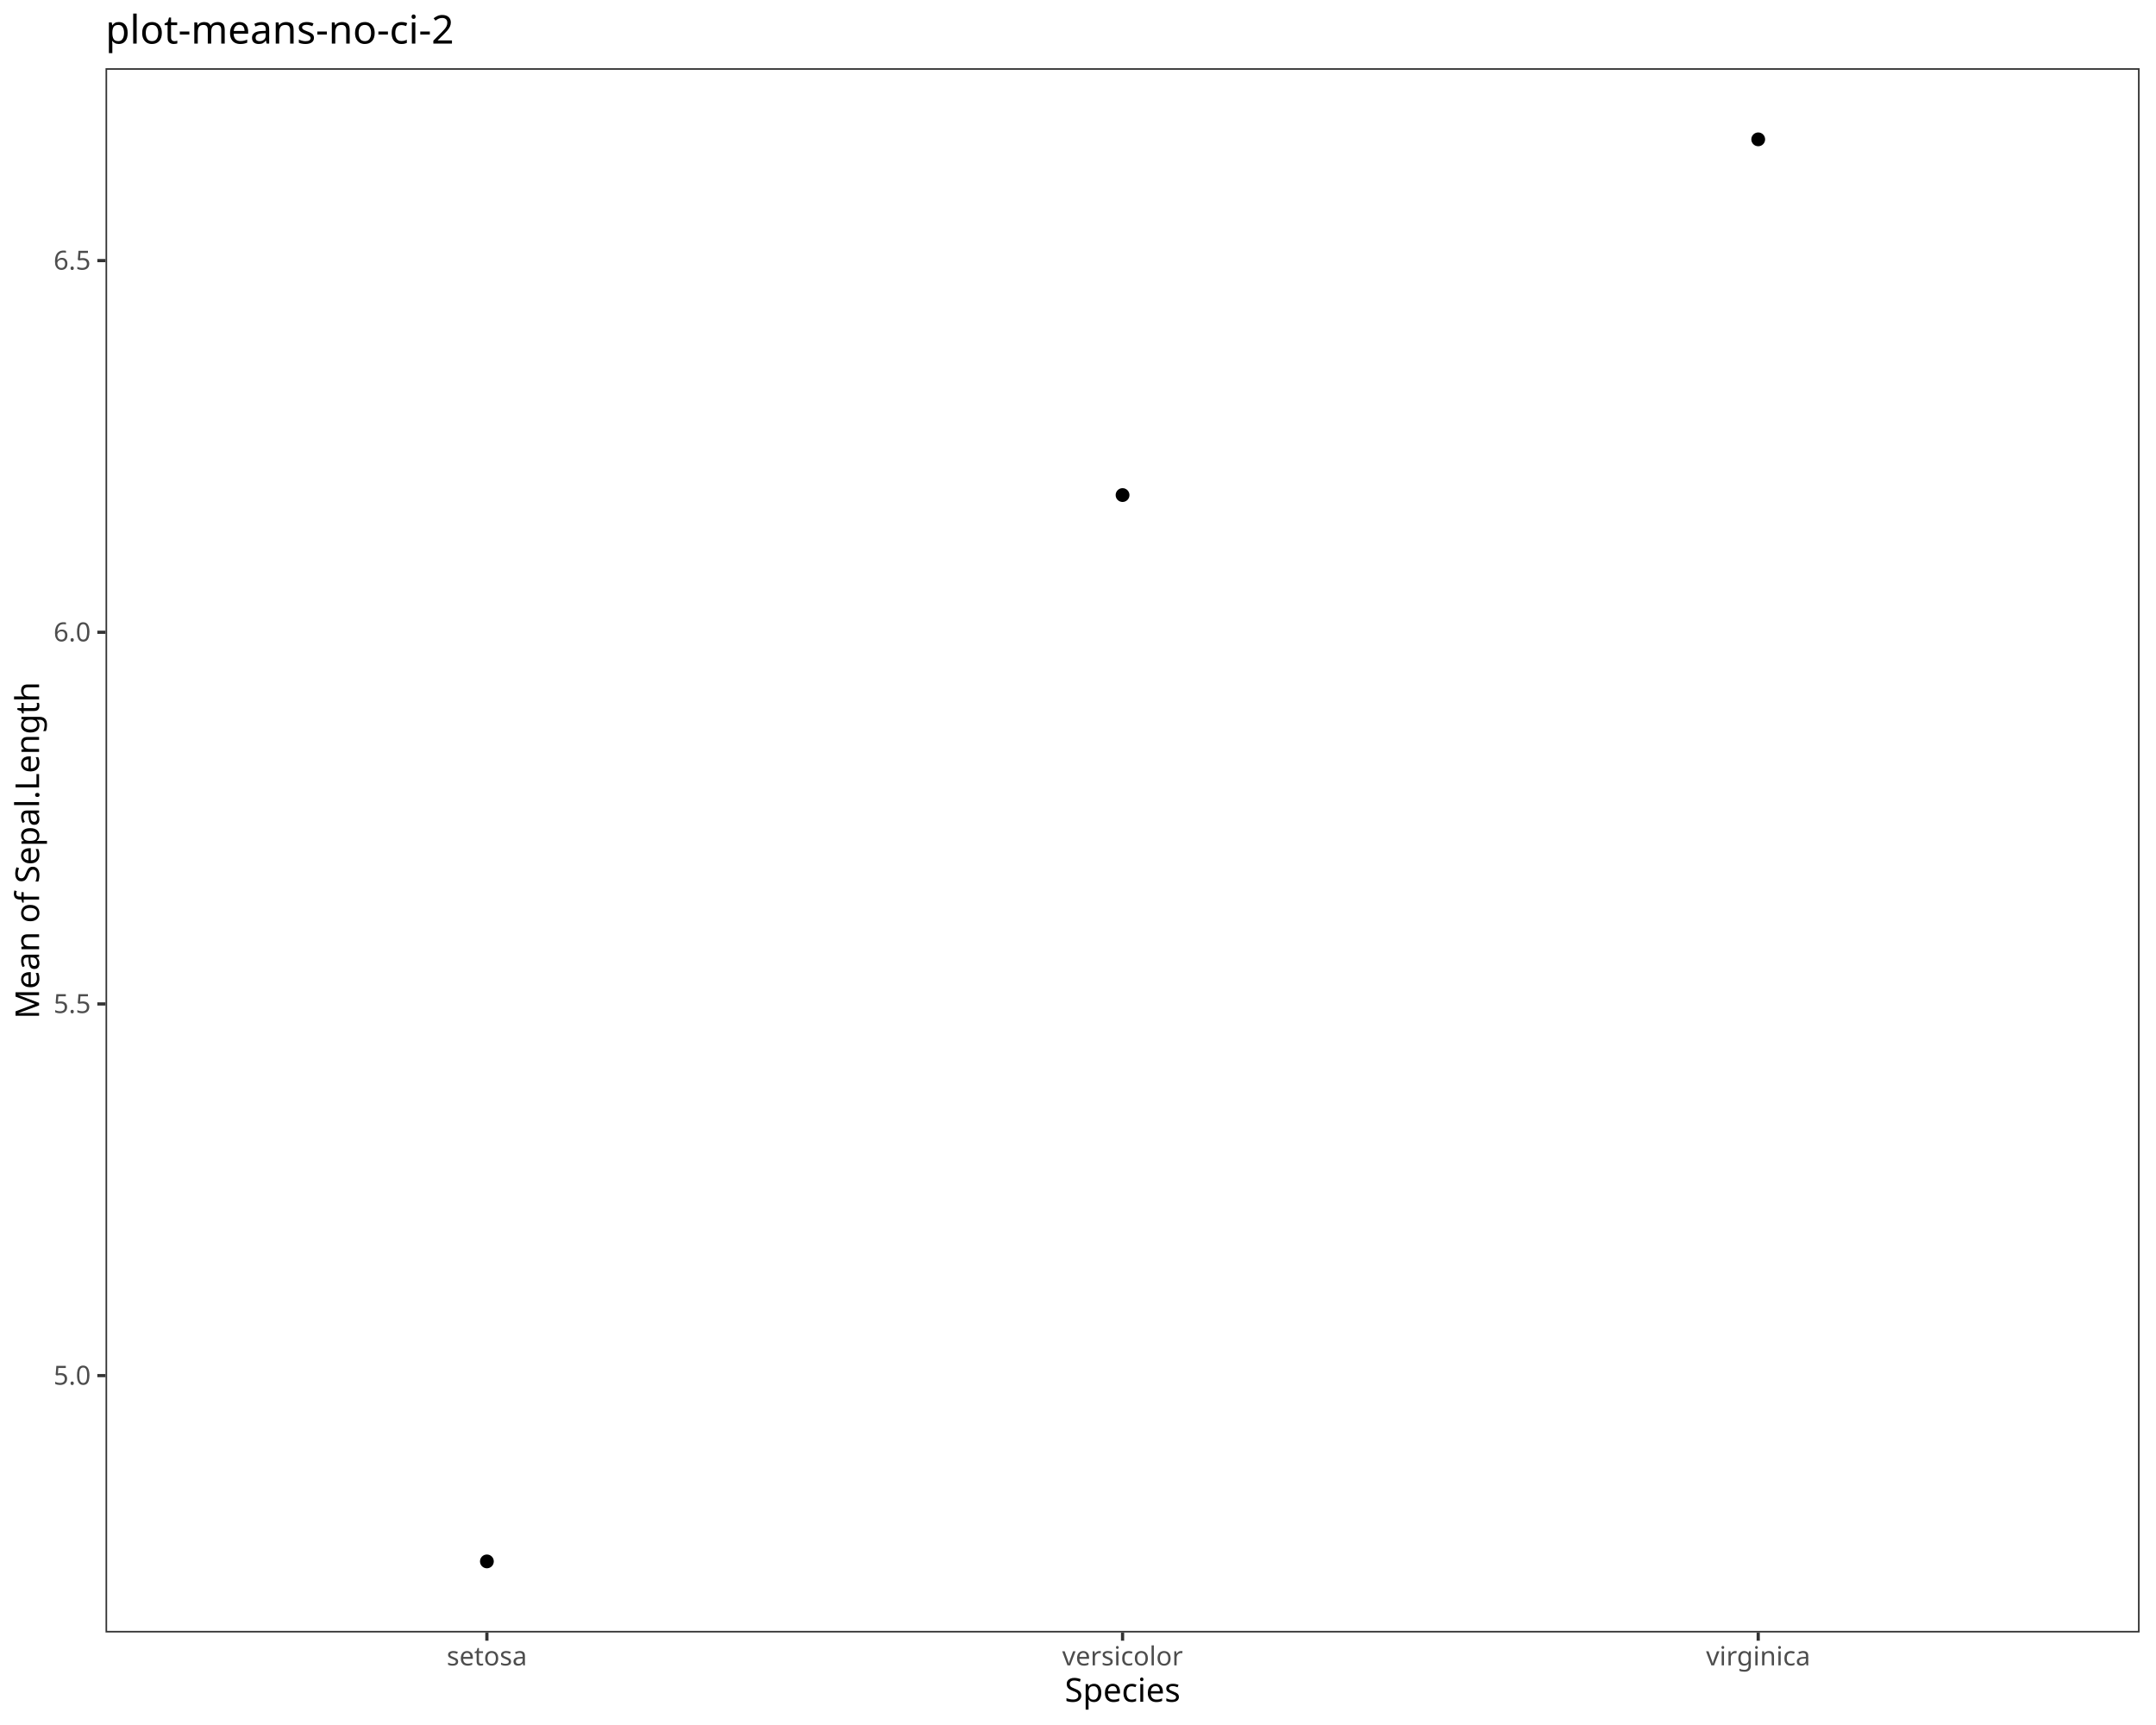
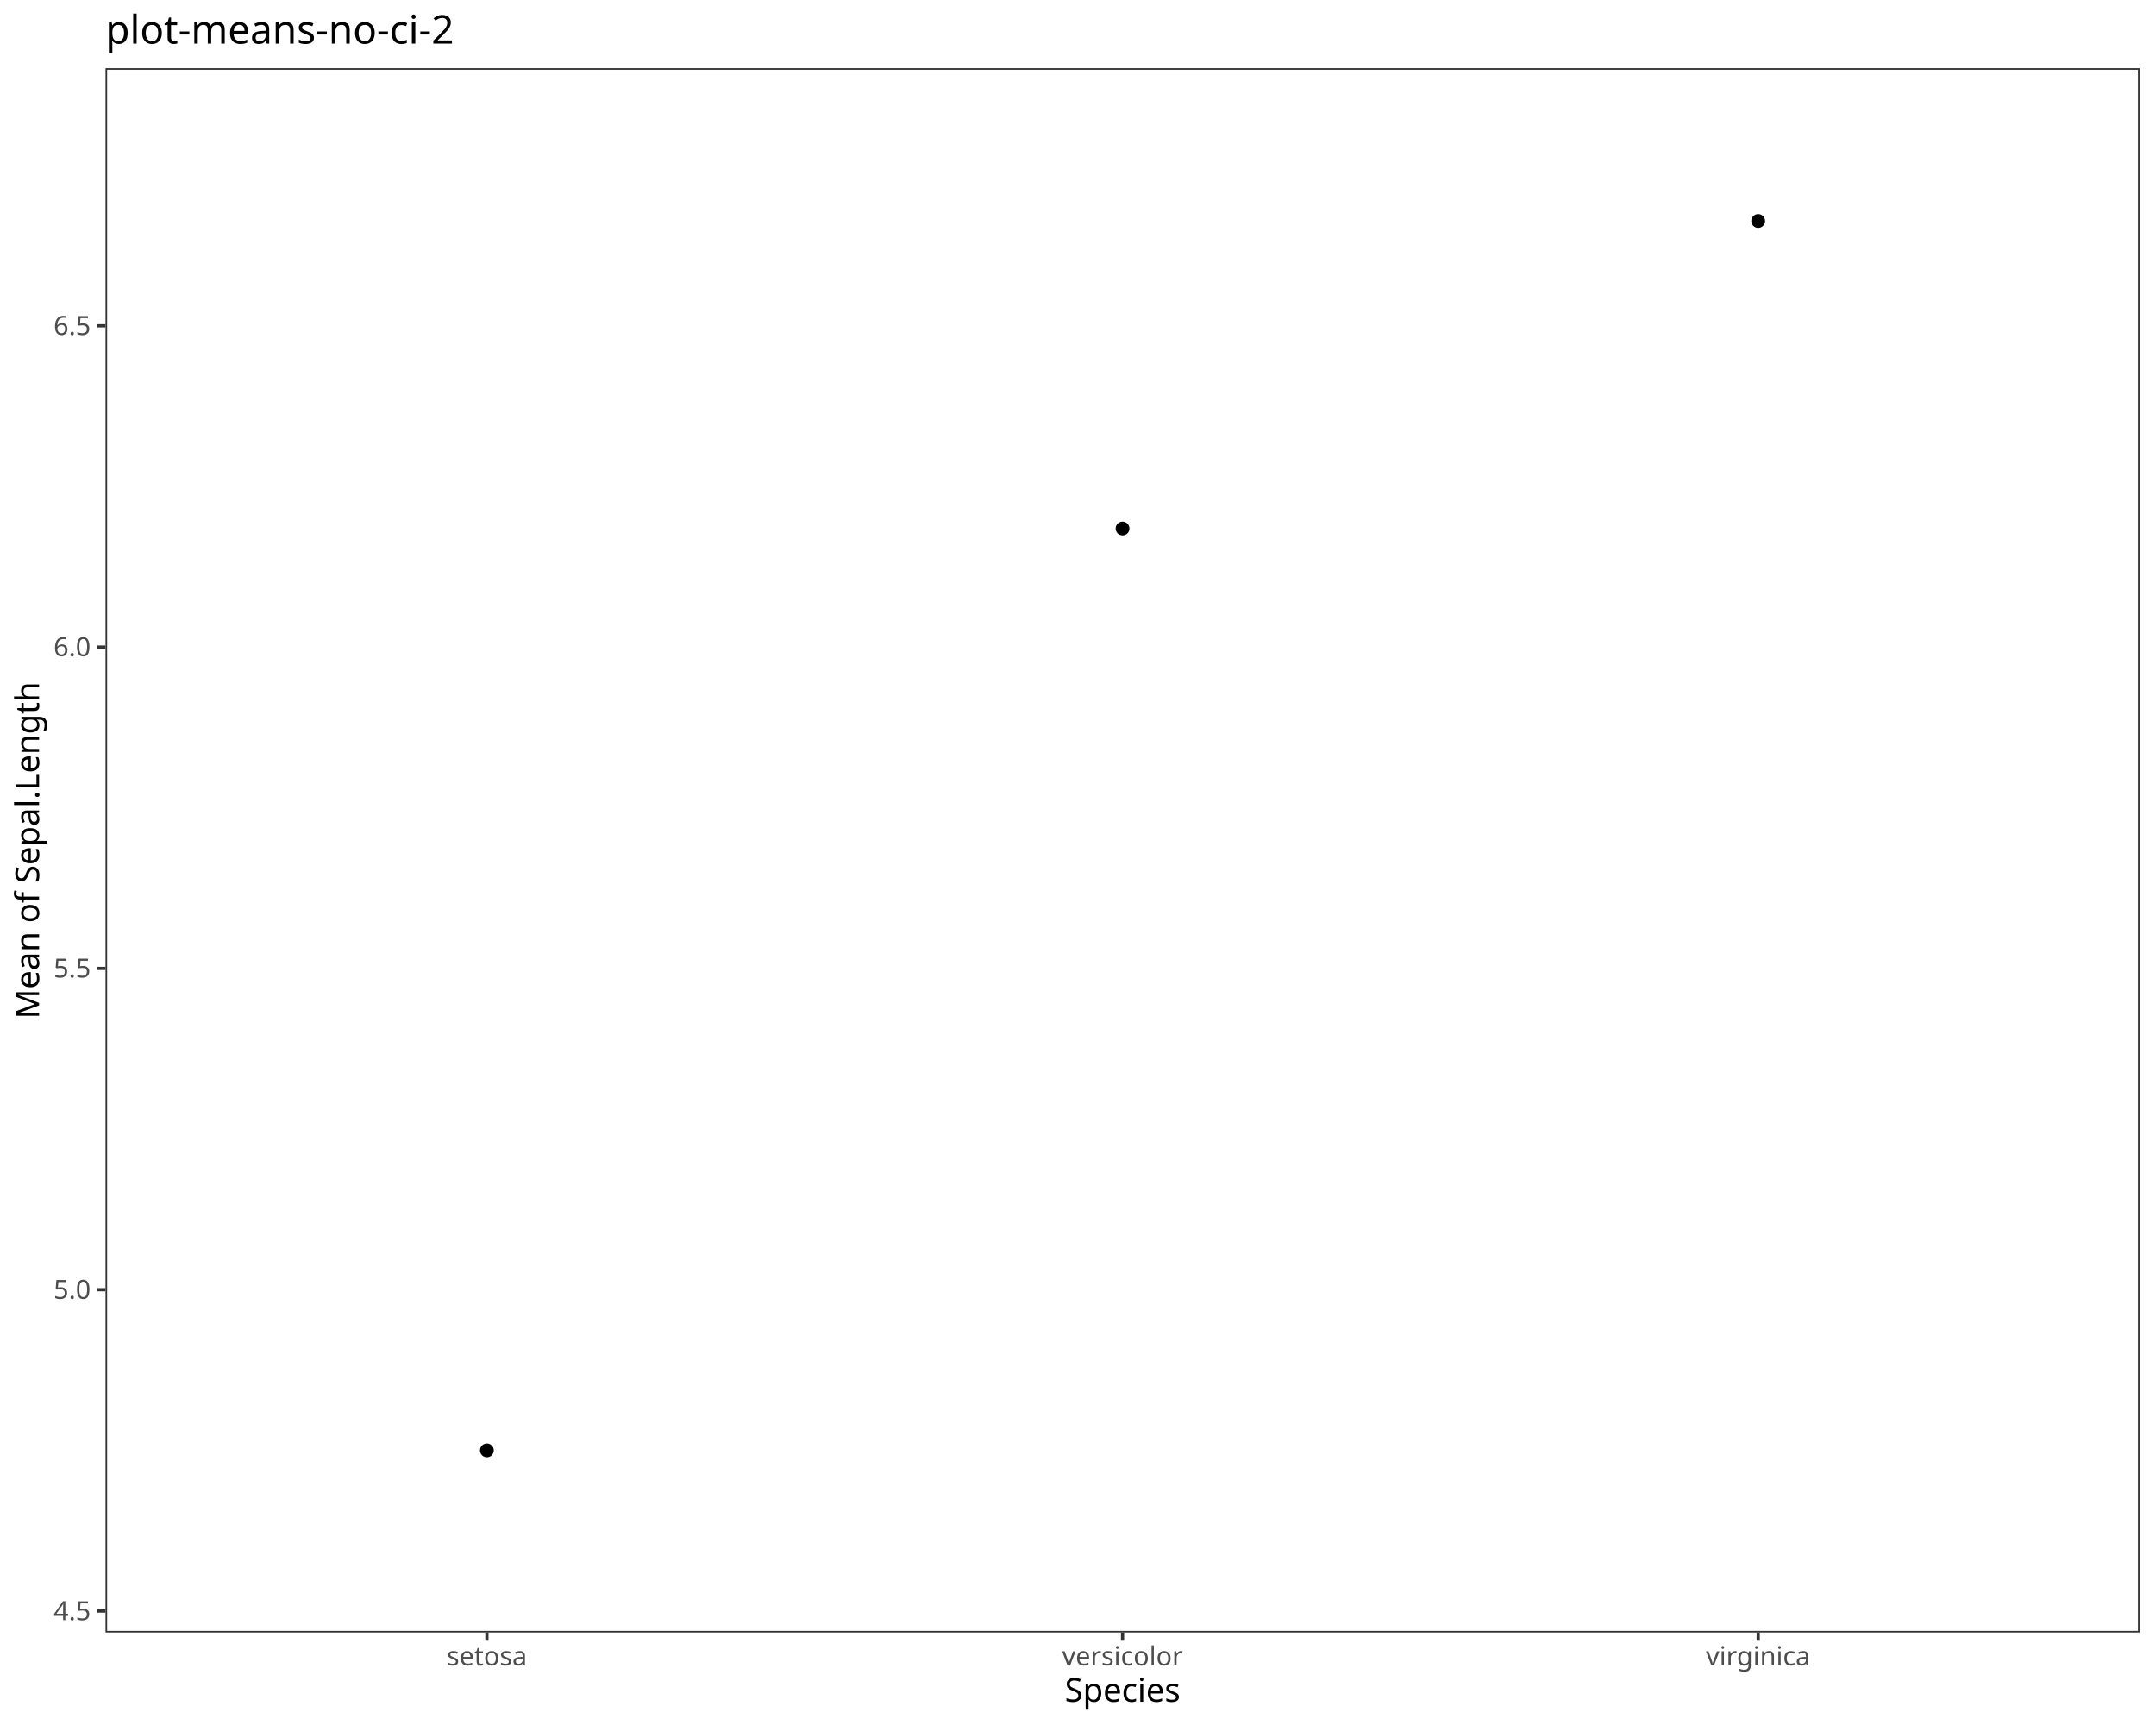
<svg xmlns="http://www.w3.org/2000/svg" class="svglite" data-engine-version="2.0" width="720.00pt" height="576.00pt" viewBox="0 0 720.00 576.00">
  <defs>
    <style type="text/css">
    .svglite line, .svglite polyline, .svglite polygon, .svglite path, .svglite rect, .svglite circle {
      fill: none;
      stroke: #000000;
      stroke-linecap: round;
      stroke-linejoin: round;
      stroke-miterlimit: 10.00;
    }
  </style>
  </defs>
  <rect width="100%" height="100%" style="stroke: none; fill: #FFFFFF;" />
  <defs>
    <clipPath id="cpMC4wMHw3MjAuMDB8MC4wMHw1NzYuMDA=">
      <rect x="0.00" y="0.00" width="720.00" height="576.00" />
    </clipPath>
  </defs>
  <g clip-path="url(#cpMC4wMHw3MjAuMDB8MC4wMHw1NzYuMDA=)">
    <rect x="0.00" y="0.00" width="720.00" height="576.00" style="stroke-width: 1.07; stroke: #FFFFFF; fill: #FFFFFF;" />
  </g>
  <defs>
    <clipPath id="cpMzUuMjR8NzE0LjUyfDIyLjc4fDU0NS4xMQ==">
      <rect x="35.24" y="22.78" width="679.28" height="522.33" />
    </clipPath>
  </defs>
  <g clip-path="url(#cpMzUuMjR8NzE0LjUyfDIyLjc4fDU0NS4xMQ==)">
    <rect x="35.24" y="22.78" width="679.28" height="522.33" style="stroke-width: 1.07; stroke: none; fill: #FFFFFF;" />
-     <circle cx="162.60" cy="521.37" r="1.95" style="stroke-width: 0.71; fill: #000000;" />
-     <circle cx="374.88" cy="165.31" r="1.95" style="stroke-width: 0.71; fill: #000000;" />
-     <circle cx="587.16" cy="46.53" r="1.95" style="stroke-width: 0.71; fill: #000000;" />
+     <circle cx="162.60" cy="484.30" r="1.95" style="stroke-width: 0.71; fill: #000000;" />
+     <circle cx="374.88" cy="176.48" r="1.95" style="stroke-width: 0.71; fill: #000000;" />
+     <circle cx="587.16" cy="73.79" r="1.95" style="stroke-width: 0.71; fill: #000000;" />
    <rect x="35.24" y="22.78" width="679.28" height="522.33" style="stroke-width: 1.07; stroke: #333333;" />
  </g>
  <g clip-path="url(#cpMC4wMHw3MjAuMDB8MC4wMHw1NzYuMDA=)">
-     <text x="30.31" y="462.36" text-anchor="end" style="font-size: 8.80px; fill: #4D4D4D; font-family: sans;" textLength="12.23px" lengthAdjust="spacingAndGlyphs">5.0</text>
-     <text x="30.31" y="338.25" text-anchor="end" style="font-size: 8.80px; fill: #4D4D4D; font-family: sans;" textLength="12.23px" lengthAdjust="spacingAndGlyphs">5.5</text>
-     <text x="30.31" y="214.15" text-anchor="end" style="font-size: 8.80px; fill: #4D4D4D; font-family: sans;" textLength="12.23px" lengthAdjust="spacingAndGlyphs">6.0</text>
-     <text x="30.31" y="90.04" text-anchor="end" style="font-size: 8.80px; fill: #4D4D4D; font-family: sans;" textLength="12.23px" lengthAdjust="spacingAndGlyphs">6.5</text>
-     <polyline points="32.50,459.33 35.24,459.33 " style="stroke-width: 1.07; stroke: #333333; stroke-linecap: butt;" />
-     <polyline points="32.50,335.23 35.24,335.23 " style="stroke-width: 1.07; stroke: #333333; stroke-linecap: butt;" />
-     <polyline points="32.50,211.12 35.24,211.12 " style="stroke-width: 1.07; stroke: #333333; stroke-linecap: butt;" />
-     <polyline points="32.50,87.02 35.24,87.02 " style="stroke-width: 1.07; stroke: #333333; stroke-linecap: butt;" />
+     <text x="30.31" y="540.98" text-anchor="end" style="font-size: 8.80px; fill: #4D4D4D; font-family: sans;" textLength="12.23px" lengthAdjust="spacingAndGlyphs">4.5</text>
+     <text x="30.31" y="433.69" text-anchor="end" style="font-size: 8.80px; fill: #4D4D4D; font-family: sans;" textLength="12.23px" lengthAdjust="spacingAndGlyphs">5.0</text>
+     <text x="30.31" y="326.40" text-anchor="end" style="font-size: 8.80px; fill: #4D4D4D; font-family: sans;" textLength="12.23px" lengthAdjust="spacingAndGlyphs">5.5</text>
+     <text x="30.31" y="219.11" text-anchor="end" style="font-size: 8.80px; fill: #4D4D4D; font-family: sans;" textLength="12.23px" lengthAdjust="spacingAndGlyphs">6.0</text>
+     <text x="30.31" y="111.82" text-anchor="end" style="font-size: 8.80px; fill: #4D4D4D; font-family: sans;" textLength="12.23px" lengthAdjust="spacingAndGlyphs">6.5</text>
+     <polyline points="32.50,537.95 35.24,537.95 " style="stroke-width: 1.07; stroke: #333333; stroke-linecap: butt;" />
+     <polyline points="32.50,430.66 35.24,430.66 " style="stroke-width: 1.07; stroke: #333333; stroke-linecap: butt;" />
+     <polyline points="32.50,323.37 35.24,323.37 " style="stroke-width: 1.07; stroke: #333333; stroke-linecap: butt;" />
+     <polyline points="32.50,216.08 35.24,216.08 " style="stroke-width: 1.07; stroke: #333333; stroke-linecap: butt;" />
+     <polyline points="32.50,108.79 35.24,108.79 " style="stroke-width: 1.07; stroke: #333333; stroke-linecap: butt;" />
    <polyline points="162.60,547.85 162.60,545.11 " style="stroke-width: 1.07; stroke: #333333; stroke-linecap: butt;" />
    <polyline points="374.88,547.85 374.88,545.11 " style="stroke-width: 1.07; stroke: #333333; stroke-linecap: butt;" />
    <polyline points="587.16,547.85 587.16,545.11 " style="stroke-width: 1.07; stroke: #333333; stroke-linecap: butt;" />
    <text x="162.60" y="556.10" text-anchor="middle" style="font-size: 8.80px; fill: #4D4D4D; font-family: sans;" textLength="25.94px" lengthAdjust="spacingAndGlyphs">setosa</text>
    <text x="374.88" y="556.10" text-anchor="middle" style="font-size: 8.80px; fill: #4D4D4D; font-family: sans;" textLength="37.66px" lengthAdjust="spacingAndGlyphs">versicolor</text>
    <text x="587.16" y="556.10" text-anchor="middle" style="font-size: 8.80px; fill: #4D4D4D; font-family: sans;" textLength="32.28px" lengthAdjust="spacingAndGlyphs">virginica</text>
    <text x="374.88" y="568.24" text-anchor="middle" style="font-size: 11.00px; font-family: sans;" textLength="39.14px" lengthAdjust="spacingAndGlyphs">Species</text>
    <text transform="translate(13.05,283.95) rotate(-90)" text-anchor="middle" style="font-size: 11.00px; font-family: sans;" textLength="107.65px" lengthAdjust="spacingAndGlyphs">Mean of Sepal.Length</text>
    <text x="35.24" y="14.56" style="font-size: 13.20px; font-family: sans;" textLength="110.06px" lengthAdjust="spacingAndGlyphs">plot-means-no-ci-2</text>
  </g>
</svg>
